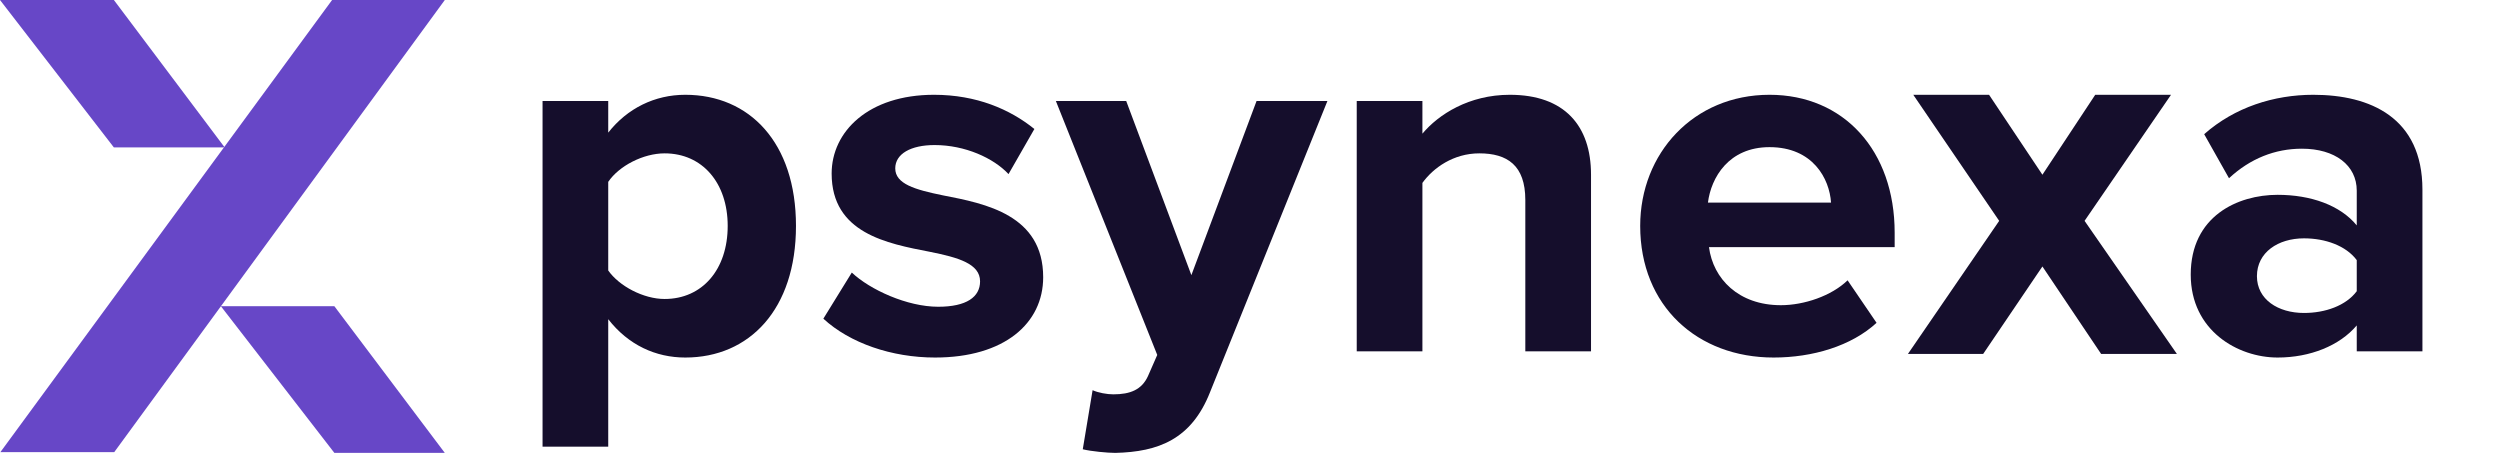
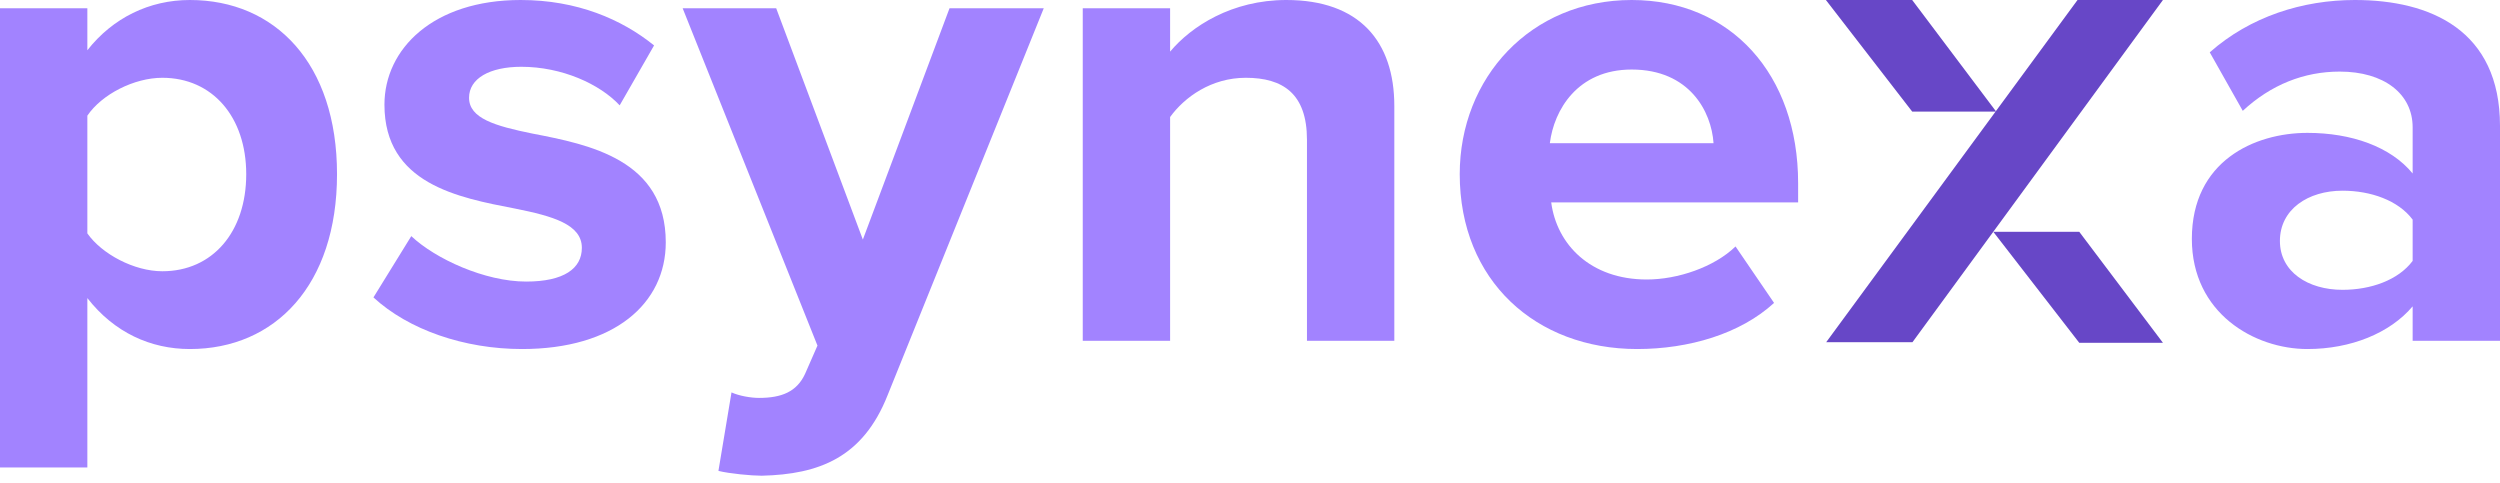
- <svg xmlns="http://www.w3.org/2000/svg" width="140" height="26" viewBox="0 0 140 26" fill="none">
-   <path d="M18.597 0H24.909L6.397 25.32H0.021L18.597 0Z" fill="#6747C7" />
-   <path d="M6.377 0H0L6.377 8.256H12.582L6.377 0Z" fill="#6747C7" />
-   <path d="M18.725 17.149H12.37L18.725 25.362H24.909L18.725 17.149Z" fill="#6747C7" />
-   <path d="M34.061 17.875V25.014H30.383V5.657H34.061V7.427C35.133 6.063 36.668 5.308 38.376 5.308C41.968 5.308 44.575 7.978 44.575 12.651C44.575 17.323 41.968 20.022 38.376 20.022C36.725 20.022 35.191 19.326 34.061 17.875ZM40.751 12.651C40.751 10.242 39.332 8.588 37.218 8.588C36.03 8.588 34.669 9.284 34.061 10.184V15.147C34.669 16.017 36.03 16.743 37.218 16.743C39.332 16.743 40.751 15.089 40.751 12.651Z" fill="#150E2C" />
-   <path d="M46.108 17.846L47.701 15.263C48.715 16.221 50.8 17.178 52.538 17.178C54.131 17.178 54.884 16.627 54.884 15.756C54.884 14.769 53.668 14.421 52.075 14.102C49.671 13.638 46.572 13.057 46.572 9.72C46.572 7.369 48.628 5.308 52.306 5.308C54.681 5.308 56.564 6.121 57.925 7.224L56.477 9.749C55.637 8.849 54.044 8.123 52.335 8.123C51.003 8.123 50.134 8.617 50.134 9.429C50.134 10.3 51.235 10.619 52.799 10.939C55.203 11.403 58.418 12.041 58.418 15.524C58.418 18.107 56.245 20.022 52.364 20.022C49.931 20.022 47.586 19.21 46.108 17.846Z" fill="#150E2C" />
-   <path d="M60.635 25.159L61.185 21.851C61.504 21.996 61.996 22.083 62.344 22.083C63.3 22.083 63.937 21.822 64.284 21.067L64.806 19.877L59.129 5.657H63.068L66.717 15.408L70.367 5.657H74.335L67.76 21.967C66.717 24.608 64.864 25.304 62.46 25.362C62.025 25.362 61.098 25.275 60.635 25.159Z" fill="#150E2C" />
-   <path d="M89.097 19.674H85.418V11.2C85.418 9.255 84.405 8.588 82.841 8.588C81.393 8.588 80.263 9.4 79.655 10.242V19.674H75.977V5.657H79.655V7.485C80.553 6.411 82.261 5.308 84.549 5.308C87.62 5.308 89.097 7.05 89.097 9.778V19.674Z" fill="#150E2C" />
-   <path d="M91.851 12.651C91.851 8.588 94.834 5.308 99.092 5.308C103.262 5.308 106.101 8.443 106.101 13.028V13.841H95.703C95.935 15.611 97.354 17.091 99.729 17.091C101.032 17.091 102.567 16.569 103.465 15.698L105.087 18.078C103.668 19.384 101.496 20.022 99.323 20.022C95.066 20.022 91.851 17.149 91.851 12.651ZM99.092 8.24C96.804 8.24 95.819 9.952 95.645 11.345H102.538C102.451 10.01 101.525 8.24 99.092 8.24Z" fill="#150E2C" />
-   <path d="M135.656 19.674H131.978V18.223C131.022 19.355 129.371 20.022 127.546 20.022C125.316 20.022 122.681 18.513 122.681 15.379C122.681 12.099 125.316 10.91 127.546 10.91C129.4 10.91 131.051 11.49 131.978 12.622V10.677C131.978 9.255 130.761 8.327 128.908 8.327C127.402 8.327 126.011 8.878 124.824 9.981L123.434 7.514C125.143 6.005 127.344 5.308 129.545 5.308C132.731 5.308 135.656 6.585 135.656 10.619V19.674ZM131.978 16.308V14.566C131.37 13.754 130.211 13.347 129.024 13.347C127.575 13.347 126.388 14.131 126.388 15.466C126.388 16.772 127.575 17.526 129.024 17.526C130.211 17.526 131.37 17.12 131.978 16.308Z" fill="#150E2C" />
-   <path d="M121.905 19.819H117.662L114.375 14.922L111.058 19.819H106.845L111.954 12.368L107.143 5.308H111.387L114.375 9.785L117.333 5.308H121.577L116.736 12.368L121.905 19.819Z" fill="#150E2C" />
+ <svg xmlns="http://www.w3.org/2000/svg" width="140" height="27" viewBox="0 0 140 27" fill="none">
+   <path d="M4.892 16.693V26.177H0V0.463H4.892V2.814C6.317 1.002 8.358 0 10.631 0C15.407 0 18.873 3.547 18.873 9.754C18.873 15.961 15.407 19.546 10.631 19.546C8.435 19.546 6.394 18.621 4.892 16.693ZM13.789 9.754C13.789 6.554 11.902 4.356 9.09 4.356C7.511 4.356 5.7 5.282 4.892 6.477V13.069C5.7 14.226 7.511 15.19 9.09 15.19C11.902 15.19 13.789 12.992 13.789 9.754Z" fill="#A283FF" />
+   <path d="M20.913 16.655L23.032 13.223C24.38 14.496 27.153 15.768 29.464 15.768C31.582 15.768 32.584 15.035 32.584 13.879C32.584 12.568 30.966 12.105 28.848 11.681C25.651 11.065 21.529 10.293 21.529 5.86C21.529 2.737 24.264 0 29.156 0C32.314 0 34.818 1.079 36.628 2.544L34.702 5.899C33.585 4.703 31.467 3.74 29.194 3.74C27.422 3.74 26.267 4.395 26.267 5.474C26.267 6.631 27.731 7.055 29.811 7.479C33.007 8.096 37.283 8.944 37.283 13.57C37.283 17.002 34.394 19.546 29.233 19.546C25.997 19.546 22.878 18.467 20.913 16.655Z" fill="#A283FF" />
+   <path d="M40.232 26.37L40.964 21.975C41.387 22.168 42.042 22.283 42.504 22.283C43.775 22.283 44.623 21.936 45.085 20.934L45.778 19.353L38.229 0.463H43.467L48.32 13.416L53.173 0.463H58.45L49.707 22.129C48.32 25.637 45.855 26.563 42.658 26.64C42.081 26.64 40.848 26.524 40.232 26.37Z" fill="#A283FF" />
+   <path d="M78.082 19.083H73.19V7.826C73.19 5.243 71.842 4.356 69.762 4.356C67.837 4.356 66.334 5.436 65.526 6.554V19.083H60.634V0.463H65.526V2.891C66.72 1.465 68.992 0 72.035 0C76.118 0 78.082 2.313 78.082 5.937V19.083Z" fill="#A283FF" />
+   <path d="M81.745 9.754C81.745 4.356 85.712 0 91.374 0C96.921 0 100.695 4.164 100.695 10.255V11.334H86.868C87.176 13.686 89.063 15.652 92.222 15.652C93.955 15.652 95.996 14.958 97.19 13.802L99.347 16.963C97.46 18.698 94.571 19.546 91.682 19.546C86.02 19.546 81.745 15.729 81.745 9.754ZM91.374 3.894C88.332 3.894 87.022 6.168 86.791 8.019H95.958C95.842 6.245 94.61 3.894 91.374 3.894Z" fill="#A283FF" />
+   <path d="M140 19.083H135.108V17.156C133.837 18.659 131.642 19.546 129.215 19.546C126.249 19.546 122.744 17.541 122.744 13.378C122.744 9.021 126.249 7.441 129.215 7.441C131.68 7.441 133.876 8.212 135.108 9.715V7.132C135.108 5.243 133.491 4.009 131.026 4.009C129.023 4.009 127.174 4.742 125.595 6.207L123.746 2.93C126.018 0.925 128.946 0 131.873 0C136.11 0 140 1.696 140 7.055V19.083ZM135.108 14.611V12.298C134.3 11.219 132.759 10.679 131.18 10.679C129.254 10.679 127.675 11.72 127.675 13.493C127.675 15.228 129.254 16.23 131.18 16.23C132.759 16.23 134.3 15.691 135.108 14.611Z" fill="#A283FF" />
+   <path d="M116.341 0H121.124L107.097 19.164H102.266L116.341 0Z" fill="#6747C7" />
+   <path d="M107.082 0H102.25L107.082 6.248H111.784L107.082 0Z" fill="#6747C7" />
+   <path d="M116.438 12.98H111.623L116.438 19.196H121.124L116.438 12.98Z" fill="#6747C7" />
</svg>
